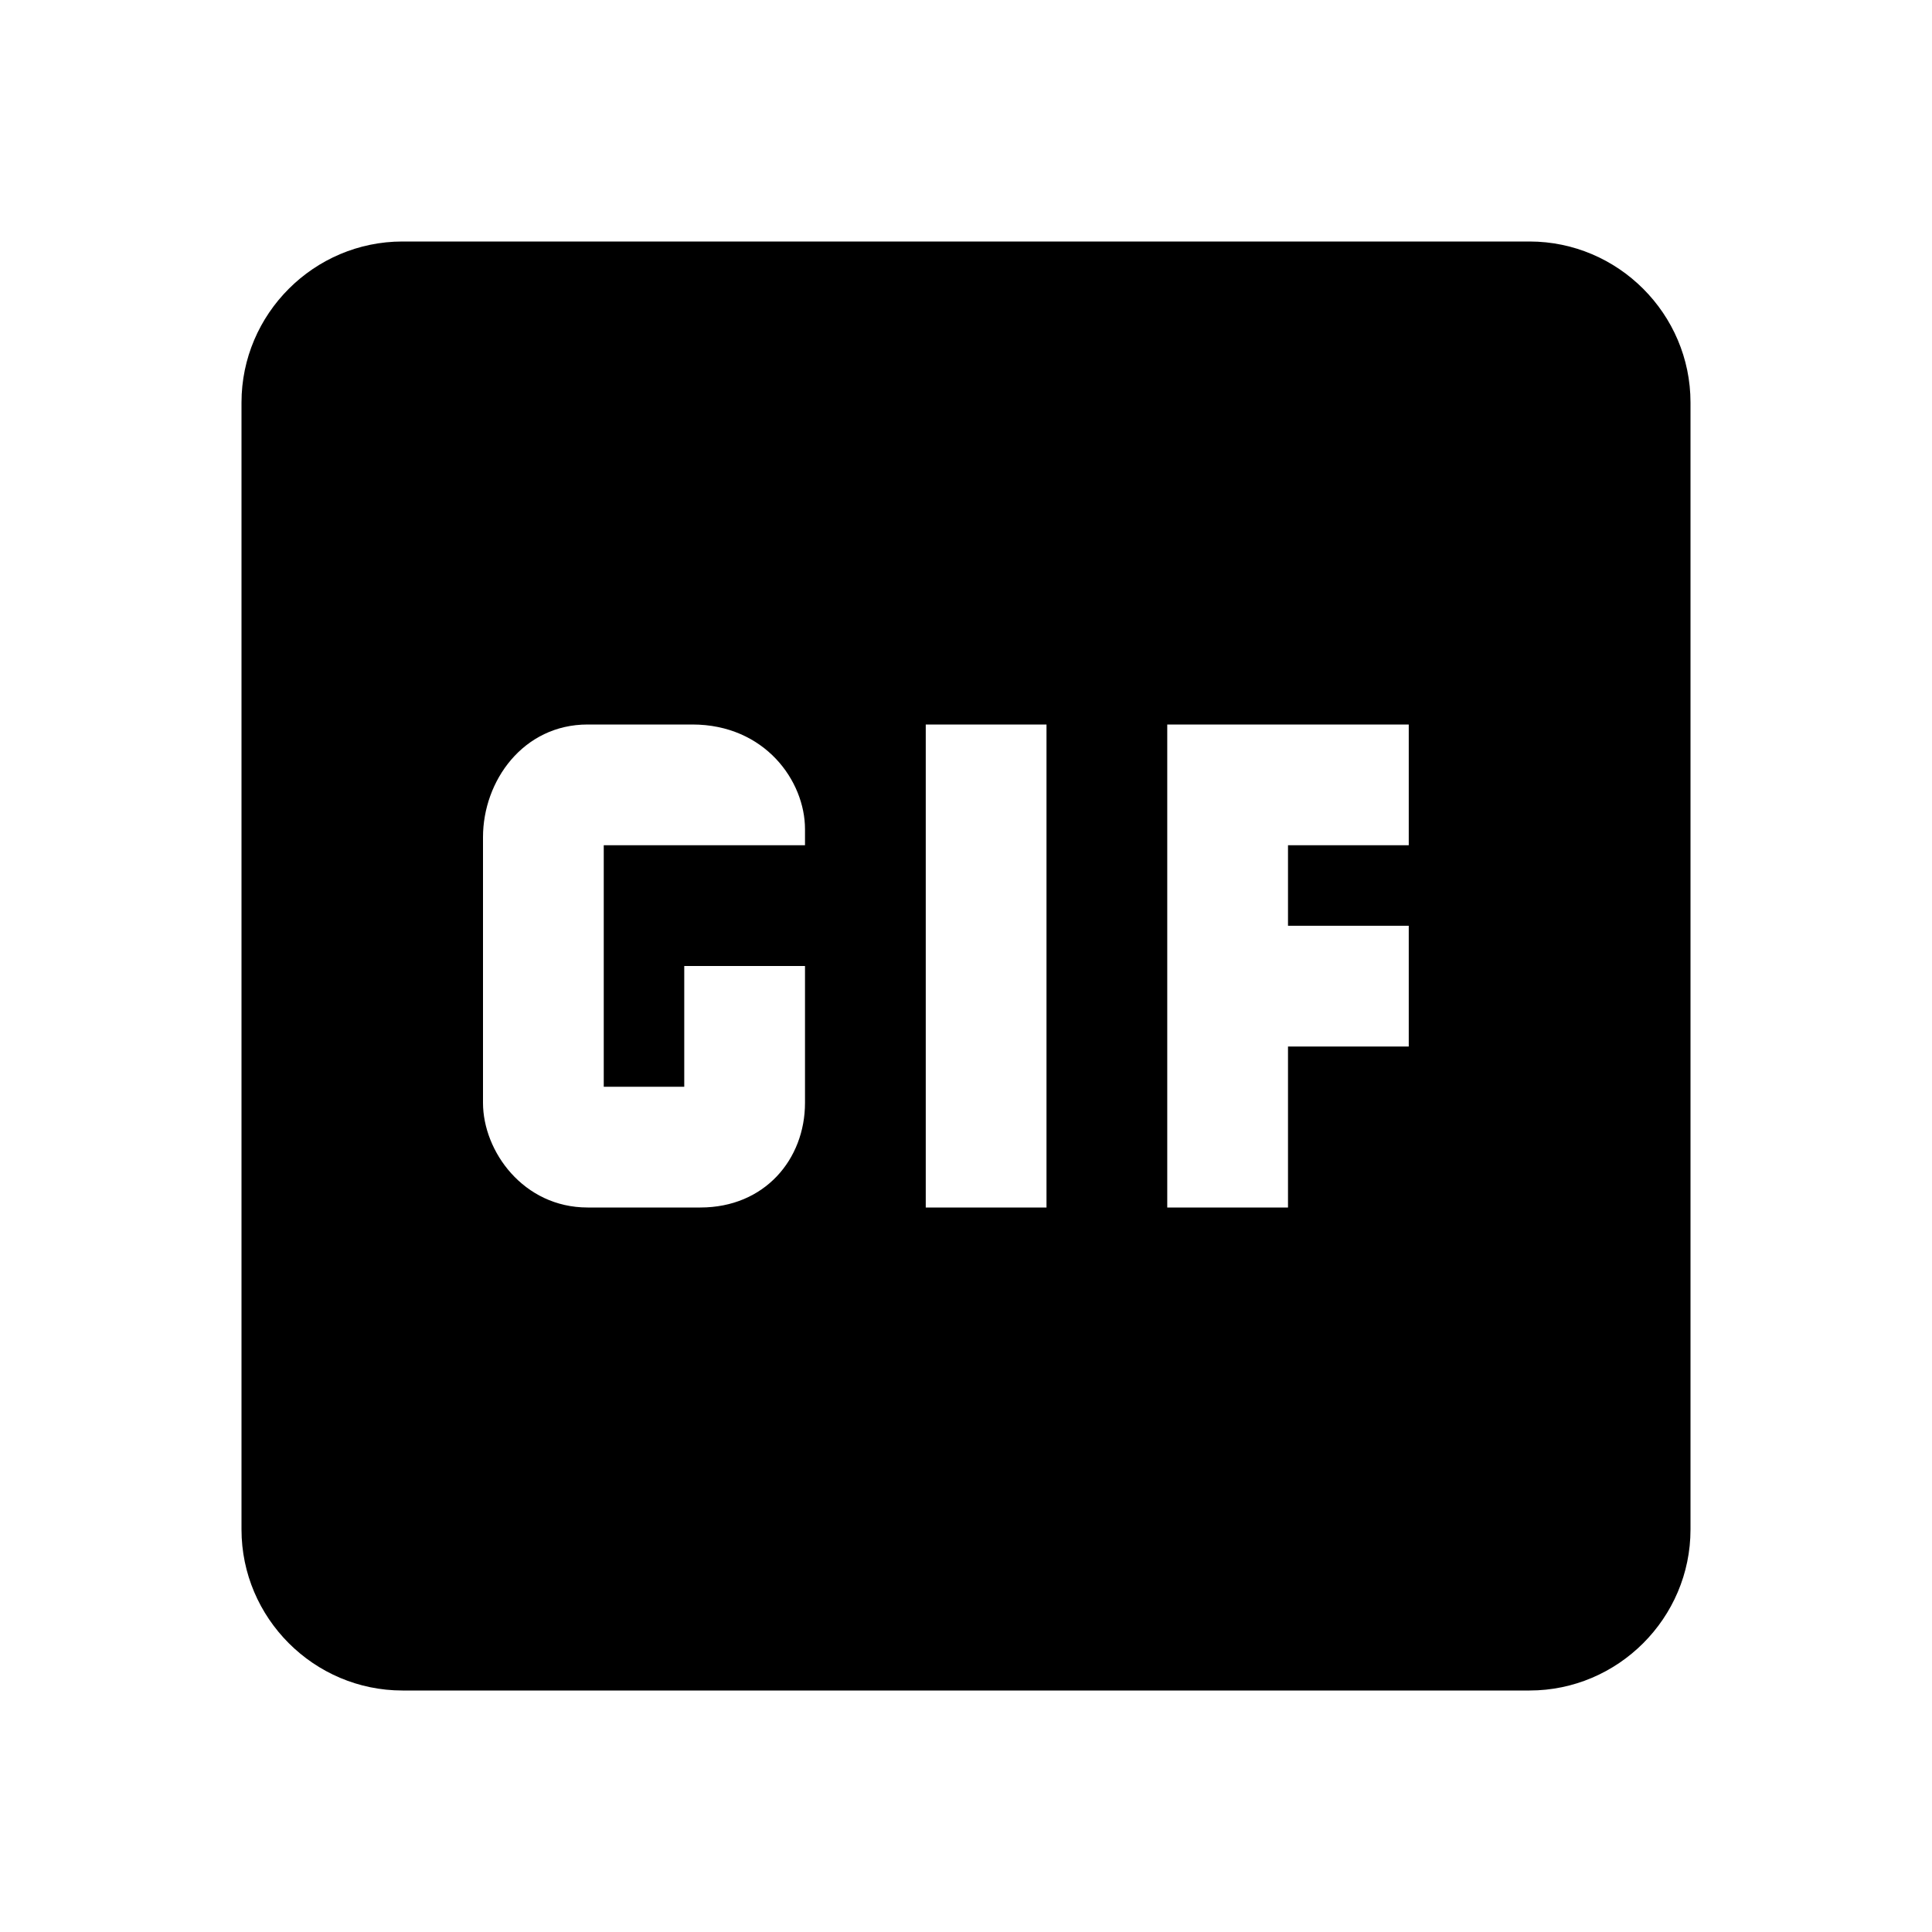
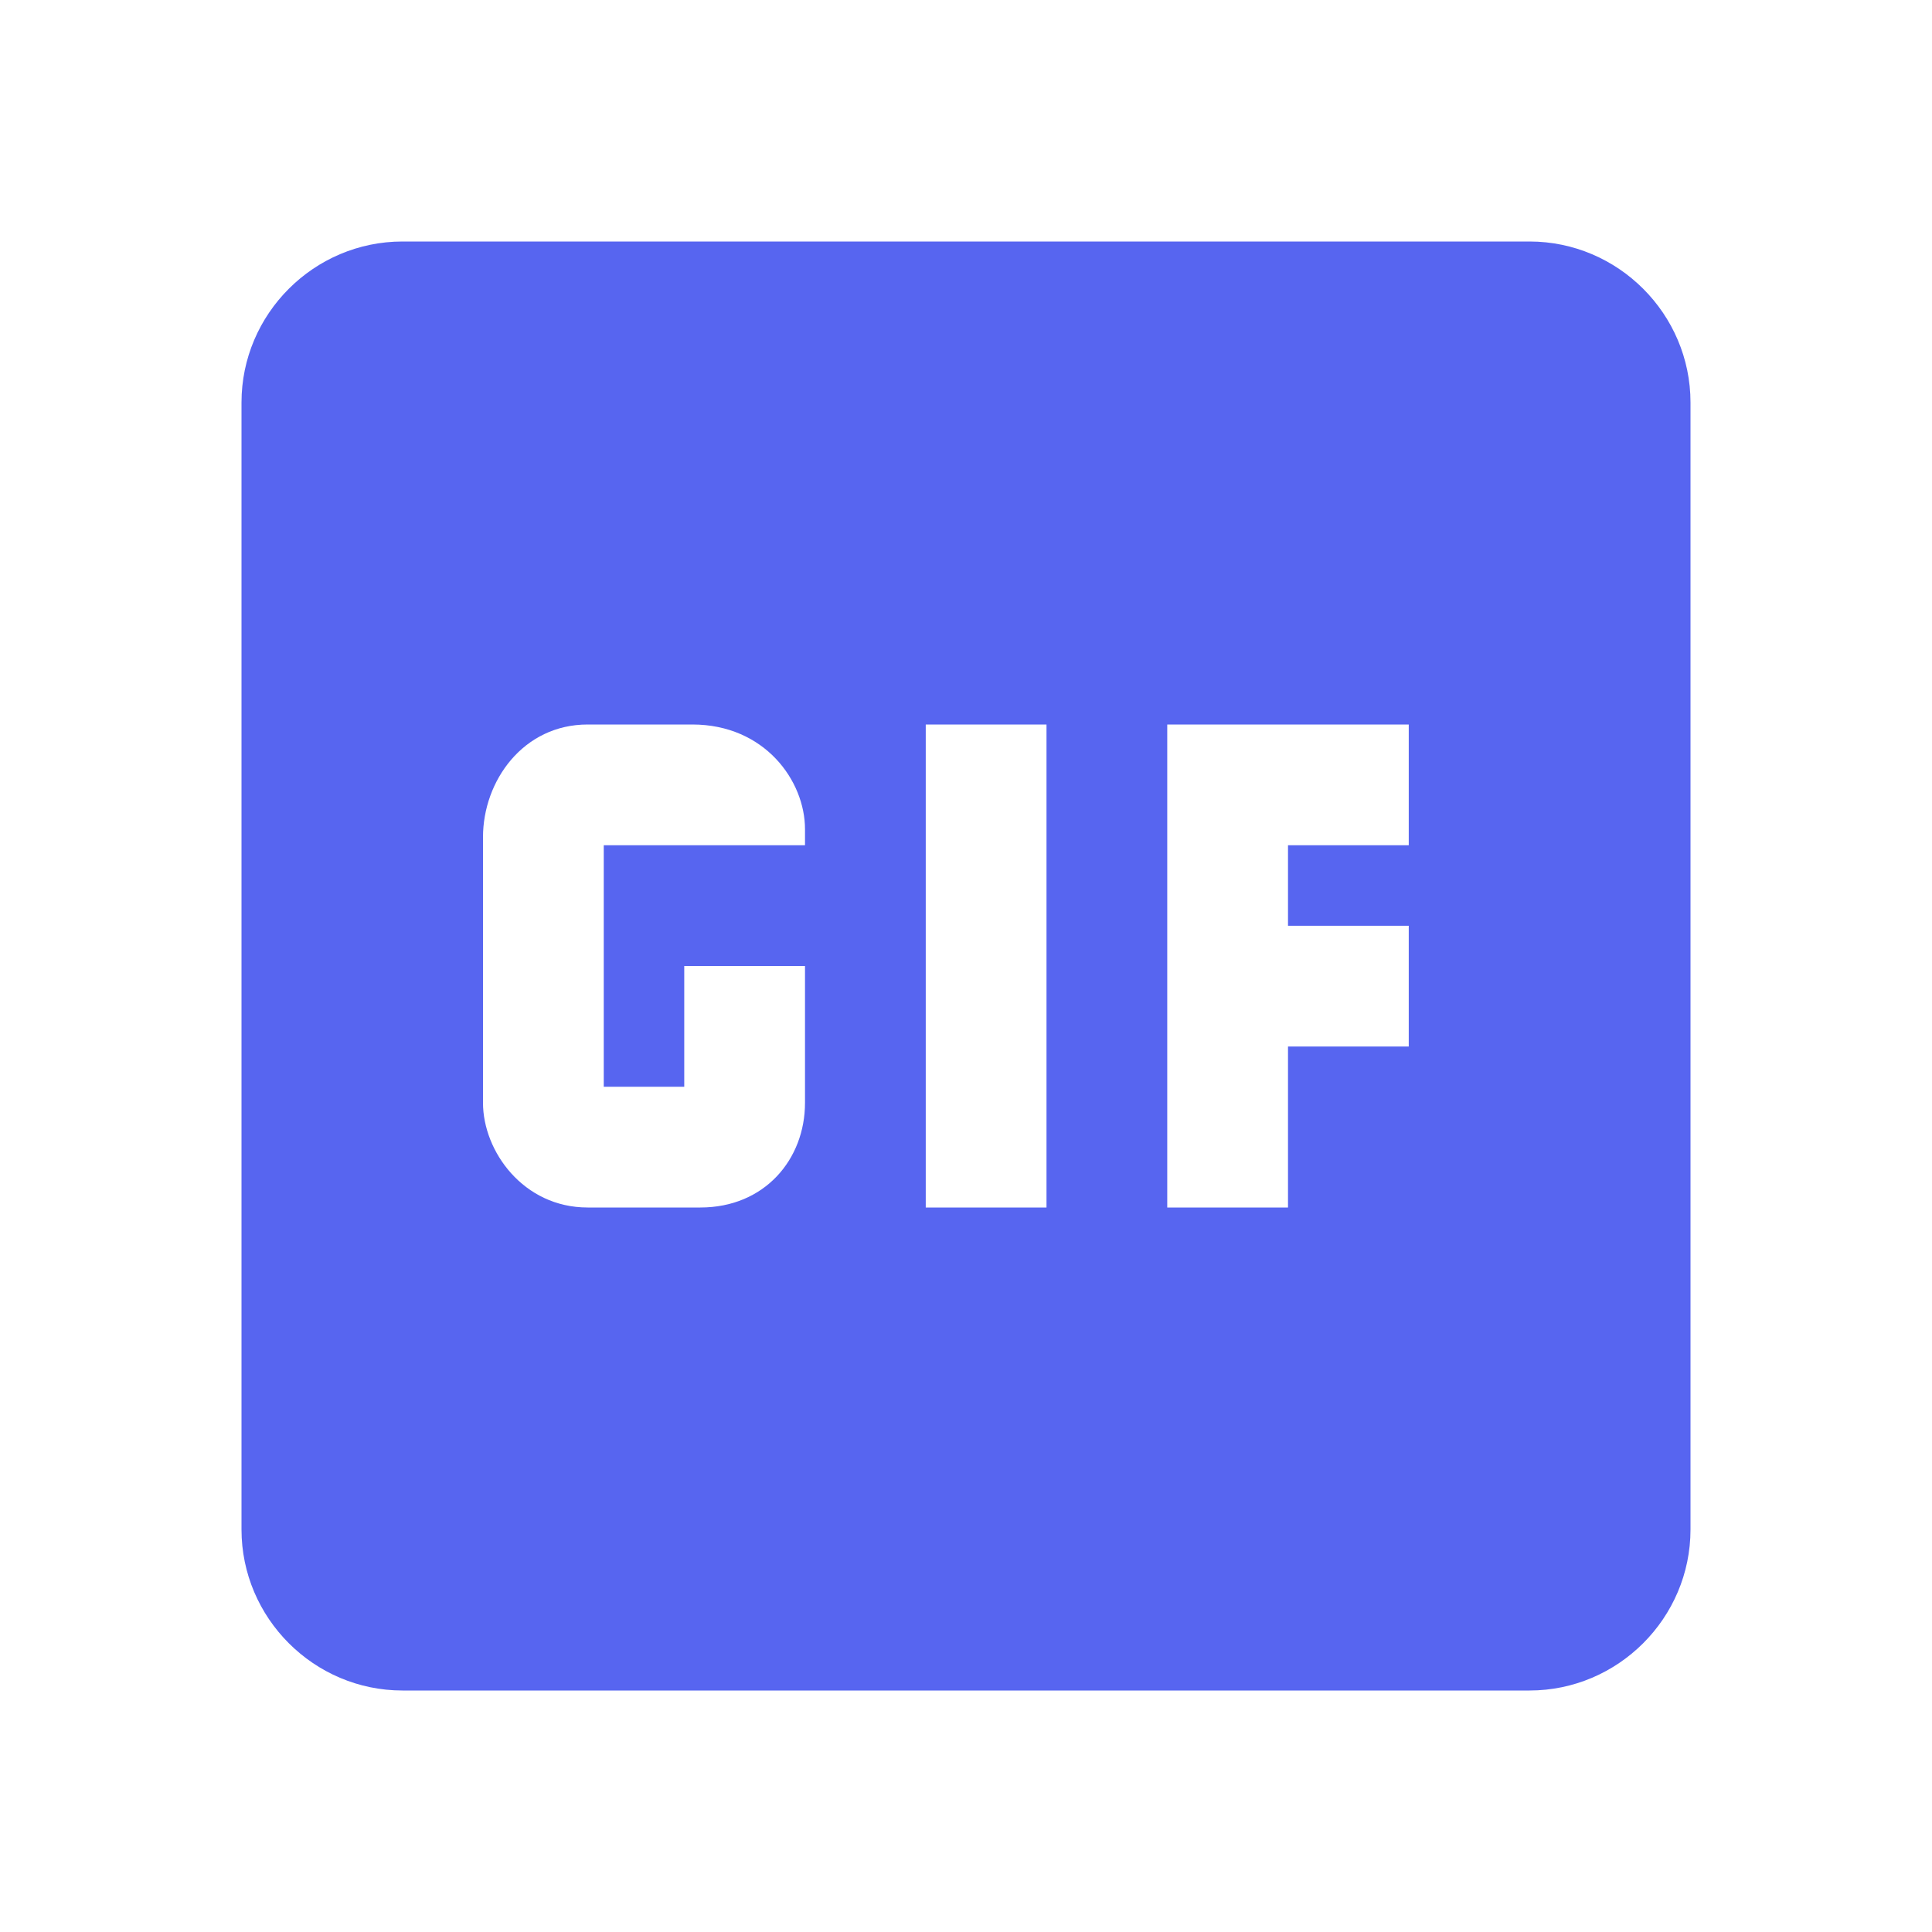
<svg xmlns="http://www.w3.org/2000/svg" version="1.1" width="24" height="24" viewBox="0 0 24 24">
-   <path d="M19 3H5C3.9 3 3 3.9 3 5V19C3 20.1 3.9 21 5 21H19C20.1 21 21 20.1 21 19V5C21 3.9 20.1 3 19 3M10 10.5H7.5V13.5H8.5V12H10V13.7C10 14.4 9.5 15 8.7 15H7.3C6.5 15 6 14.3 6 13.7V10.4C6 9.7 6.5 9 7.3 9H8.6C9.5 9 10 9.7 10 10.3V10.5M13 15H11.5V9H13V15M17.5 10.5H16V11.5H17.5V13H16V15H14.5V9H17.5V10.5Z" />
+   <path fill="#5765F0" d="M19 3H5C3.9 3 3 3.9 3 5V19C3 20.1 3.9 21 5 21H19C20.1 21 21 20.1 21 19V5C21 3.9 20.1 3 19 3M10 10.5H7.5V13.5H8.5V12H10V13.7C10 14.4 9.5 15 8.7 15H7.3C6.5 15 6 14.3 6 13.7V10.4C6 9.7 6.5 9 7.3 9H8.6C9.5 9 10 9.7 10 10.3V10.5M13 15H11.5V9H13V15M17.5 10.5H16V11.5H17.5V13H16V15H14.5V9H17.5V10.5Z" />
</svg>
